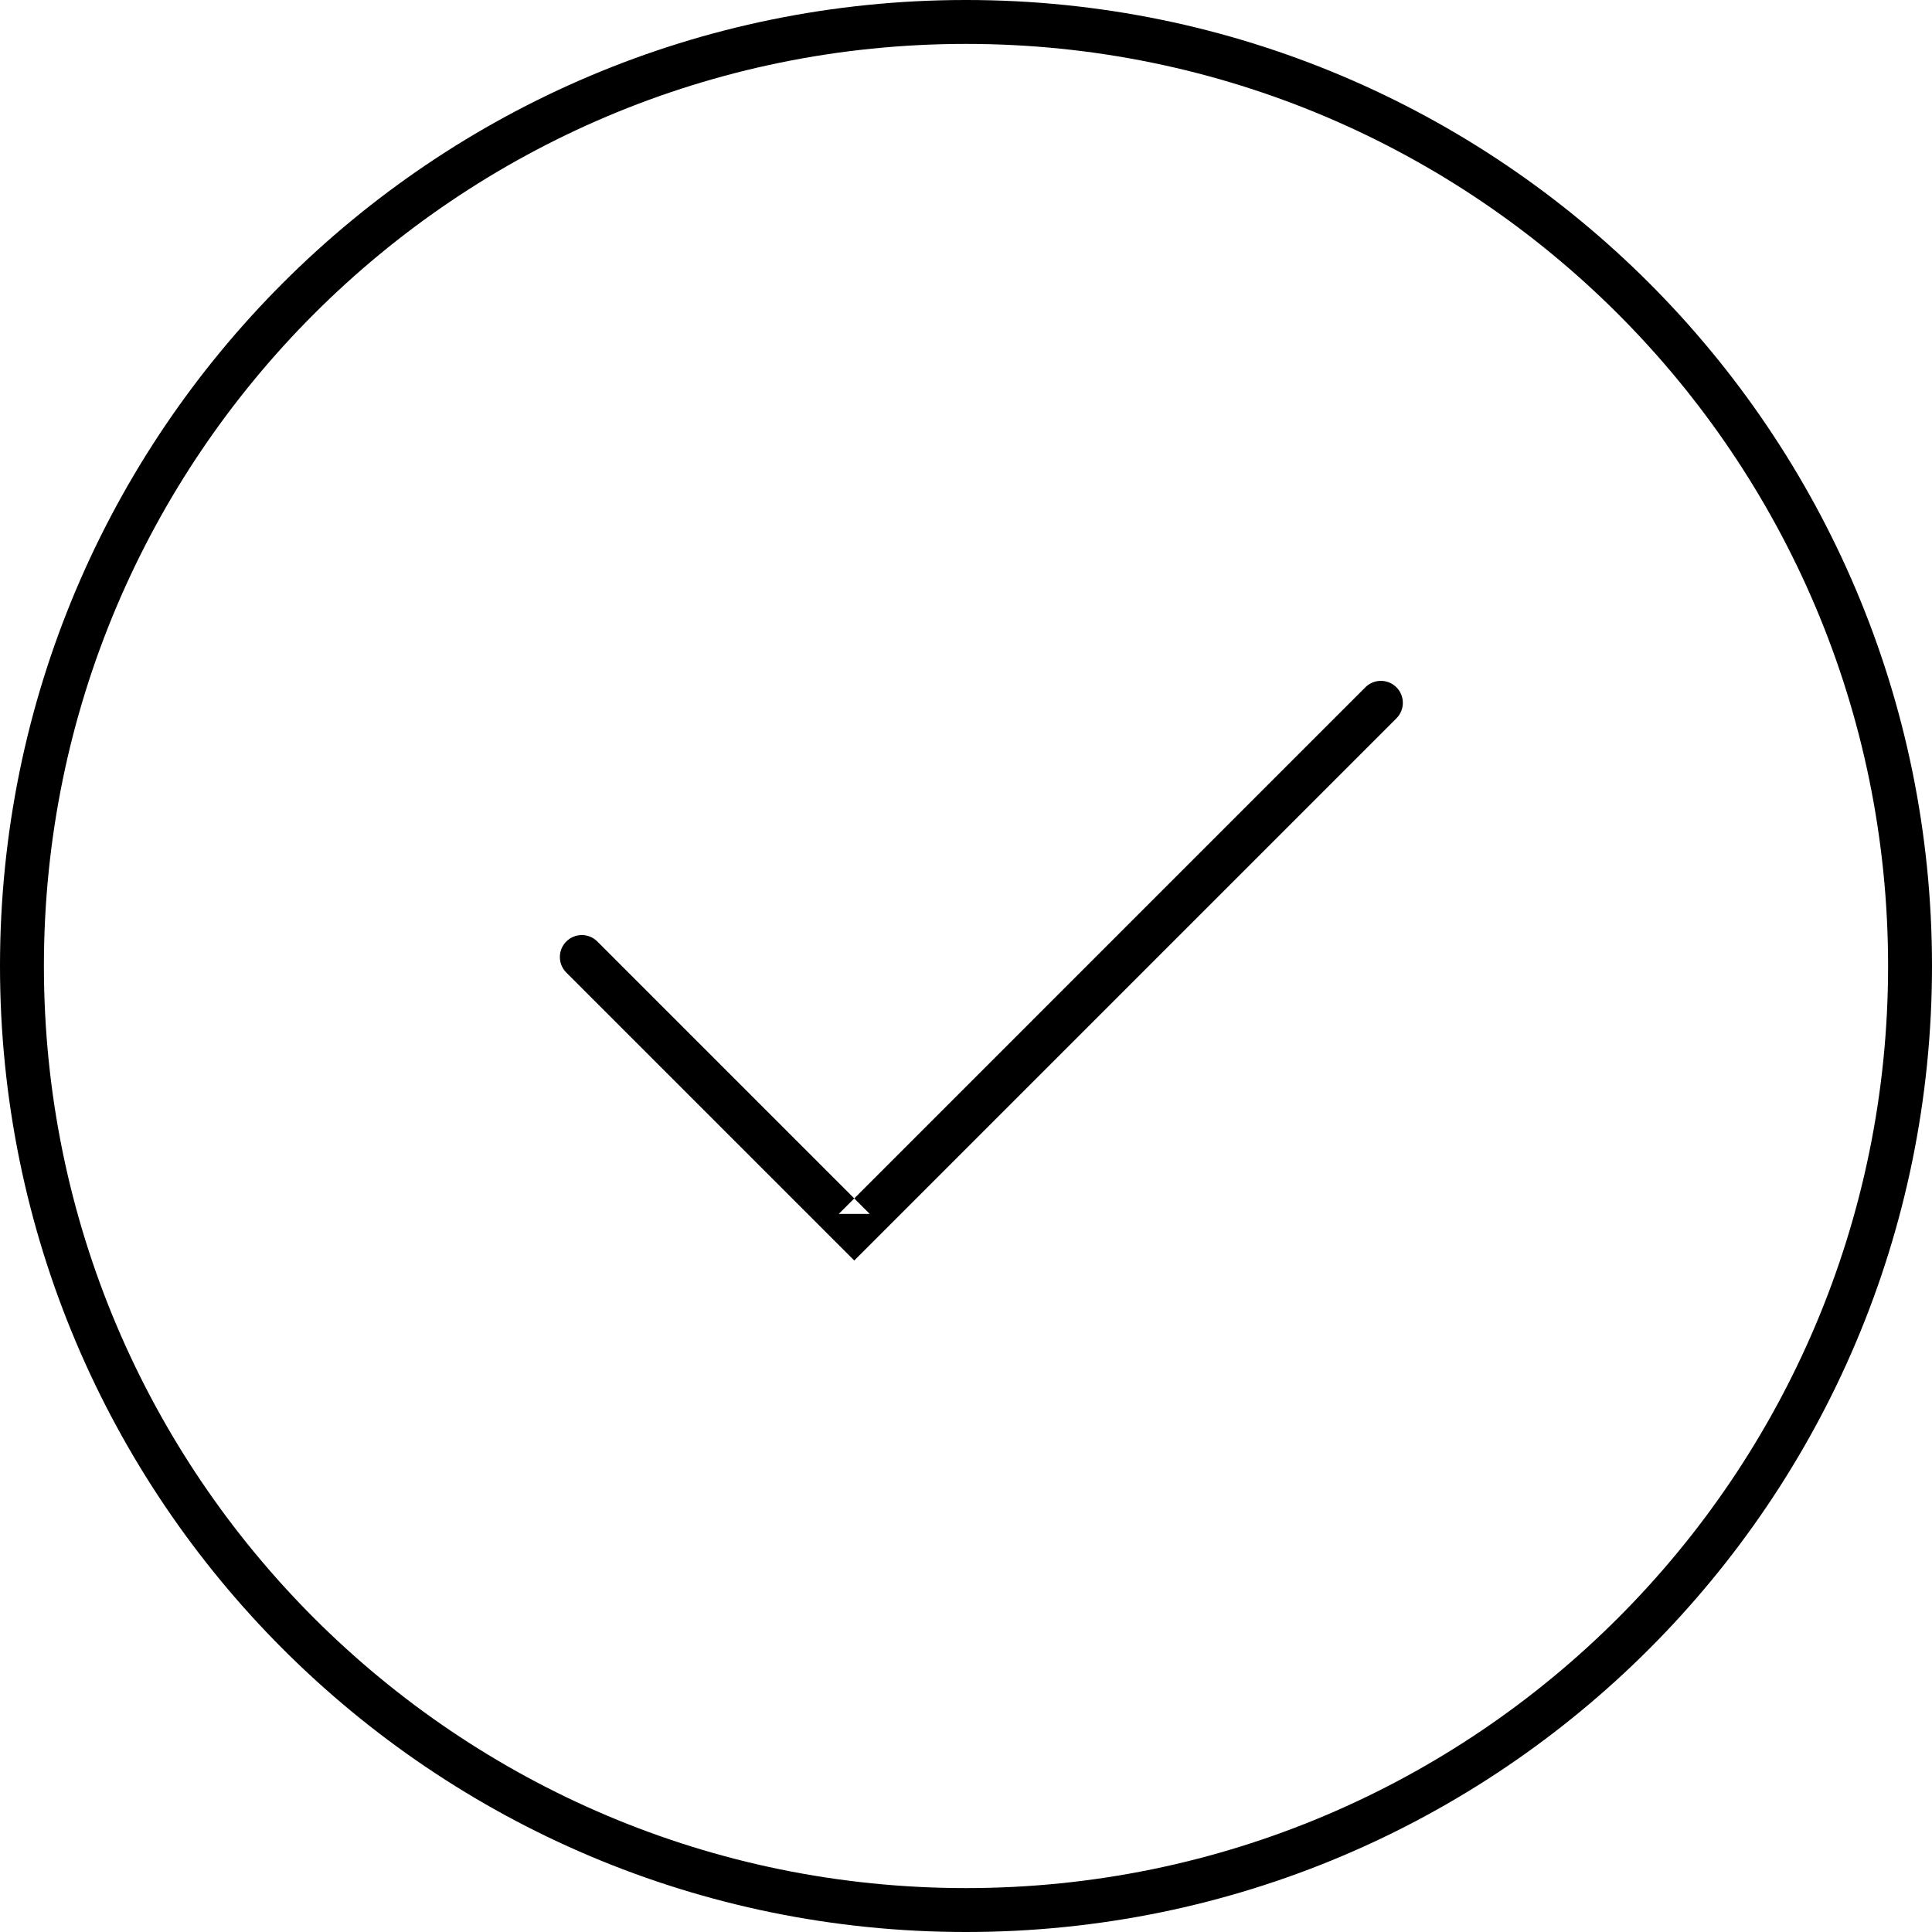
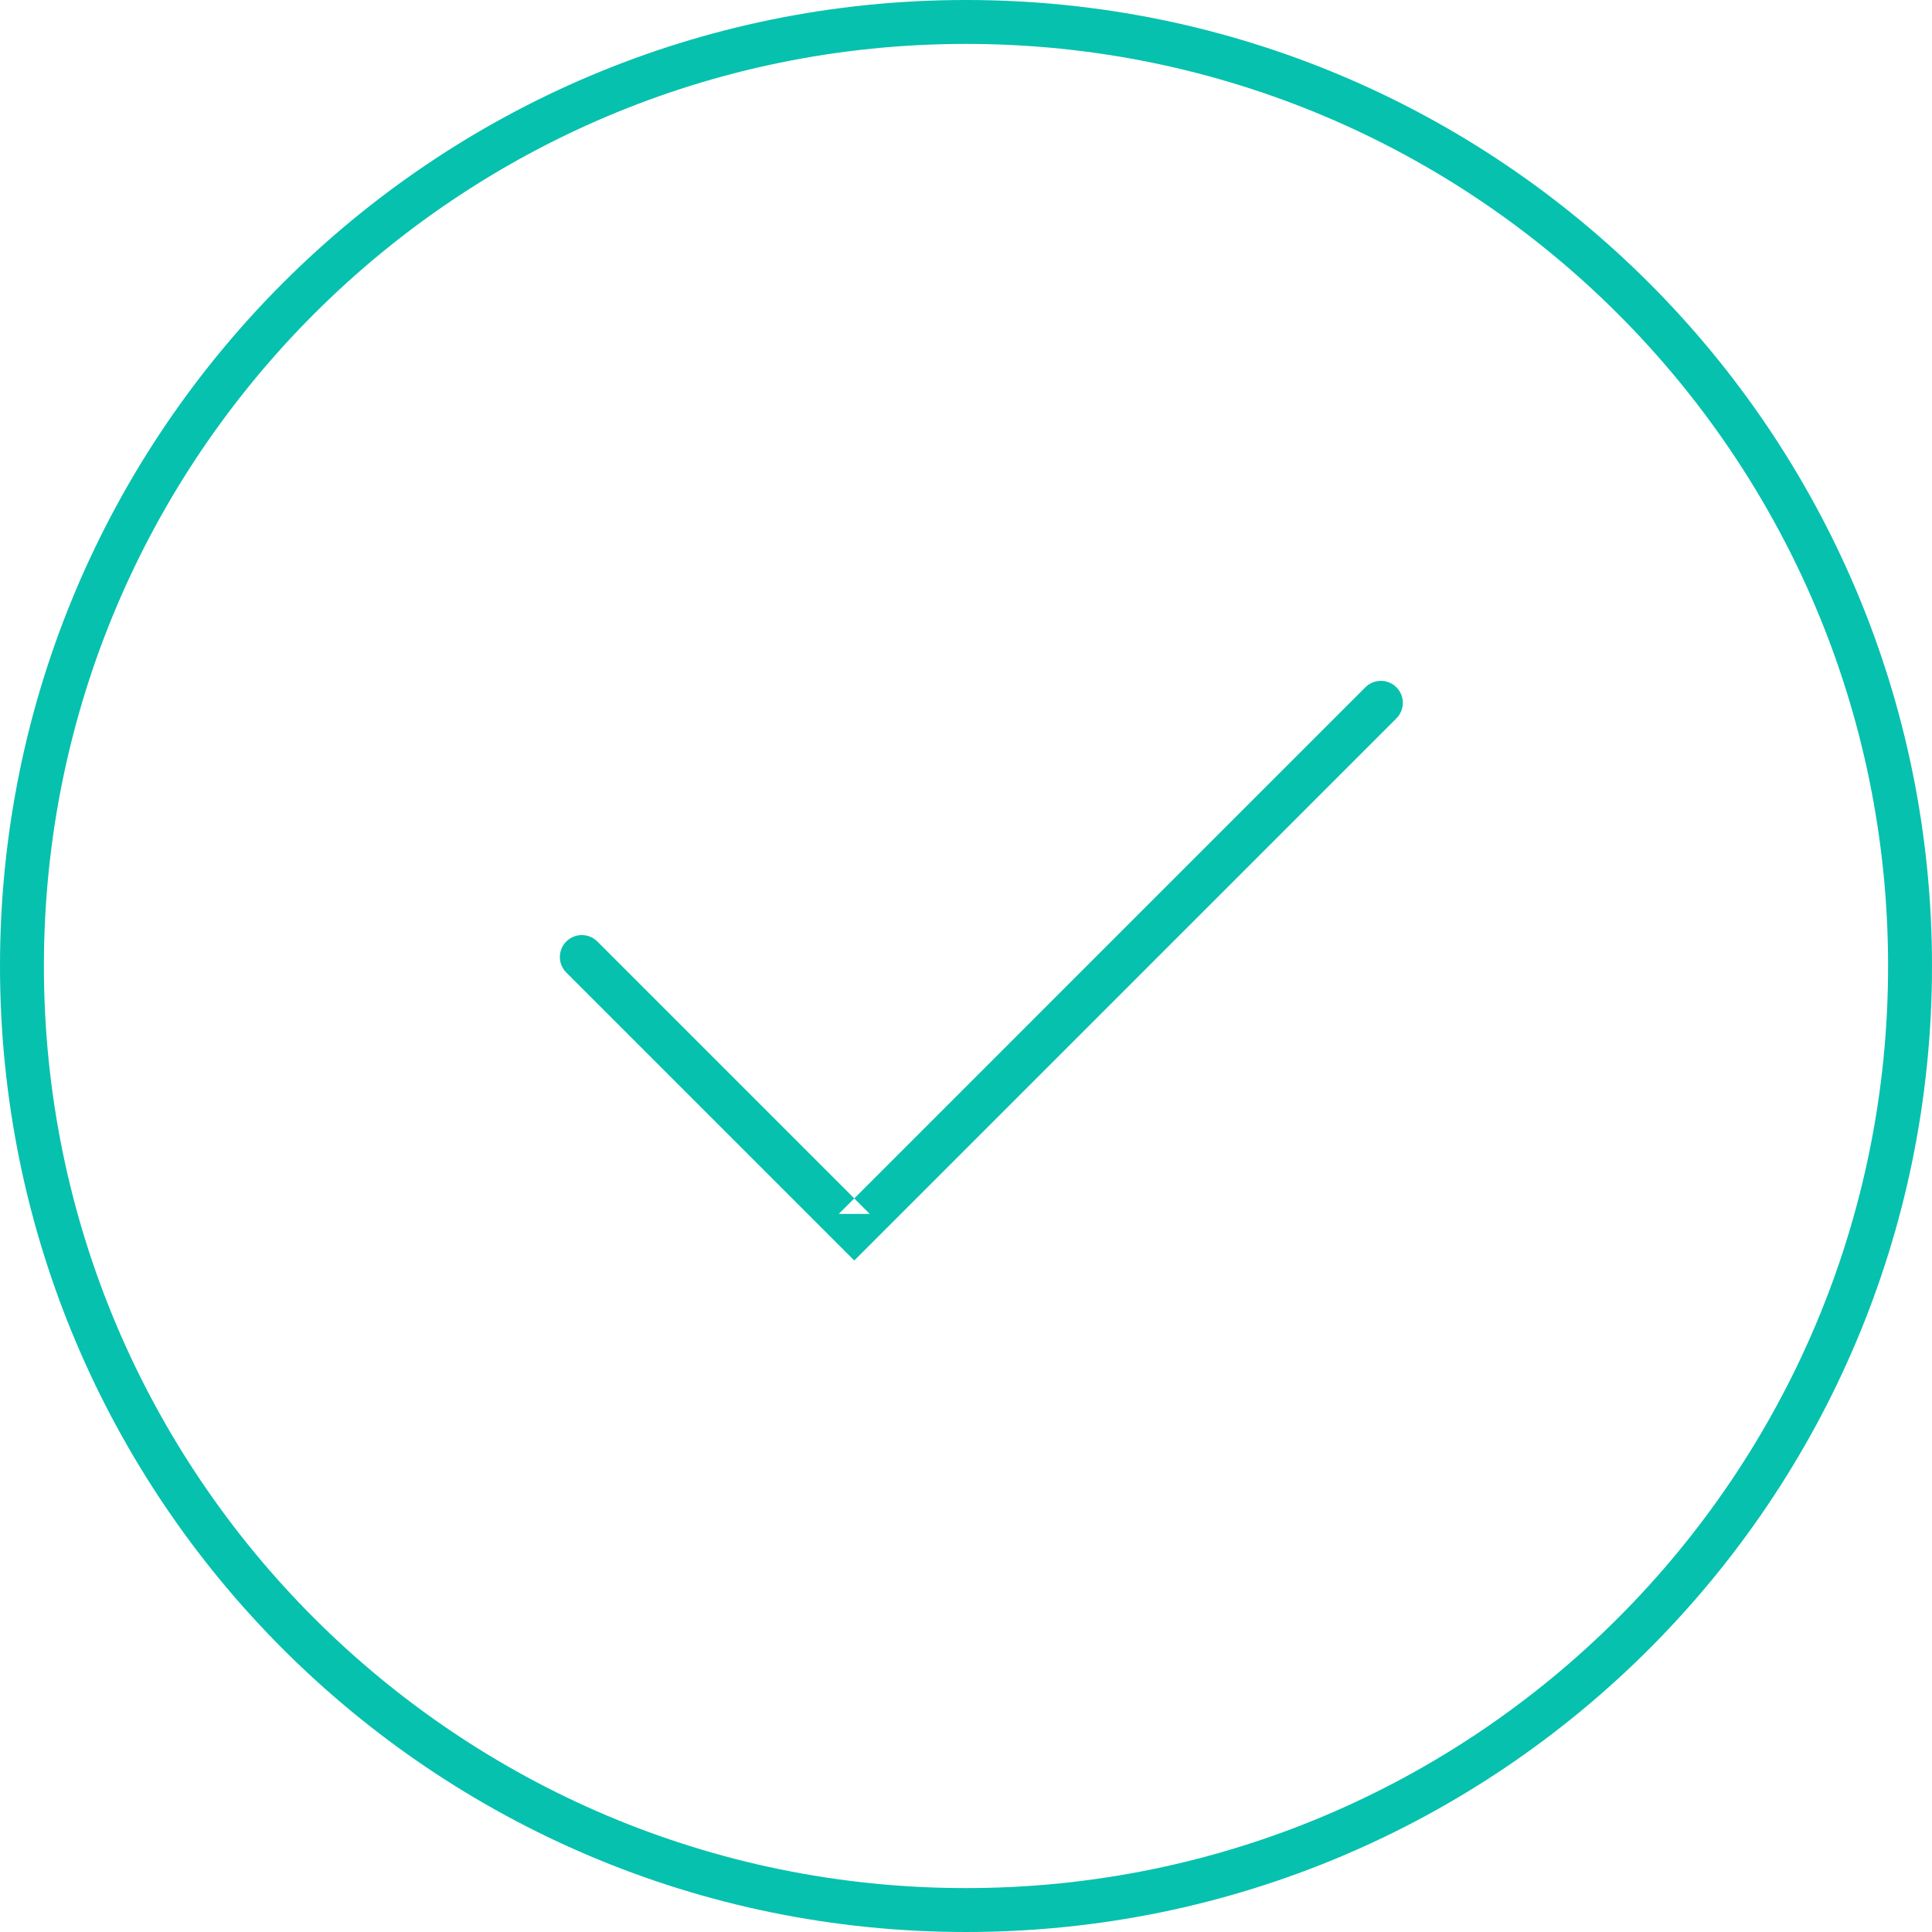
<svg xmlns="http://www.w3.org/2000/svg" viewBox="0 0 88 88">
-   <g fill-rule="evenodd">
+   <g fill="#06C1AE" fill-rule="evenodd">
    <path d="M44 88c24.3 0 44-19.7 44-44S68.3 0 44 0 0 19.7 0 44s19.7 44 44 44zm0-2C20.804 86 2 67.196 2 44S20.804 2 44 2s42 18.804 42 42-18.804 42-42 42z" />
    <path d="M62.203 31.293l-24 24h1.414l-5.143-5.143-7.278-7.278a1 1 0 0 0-1.414 1.414l7.278 7.278 5.143 5.143.707.707.707-.707 24-24a1 1 0 0 0-1.414-1.414z" />
  </g>
</svg>
